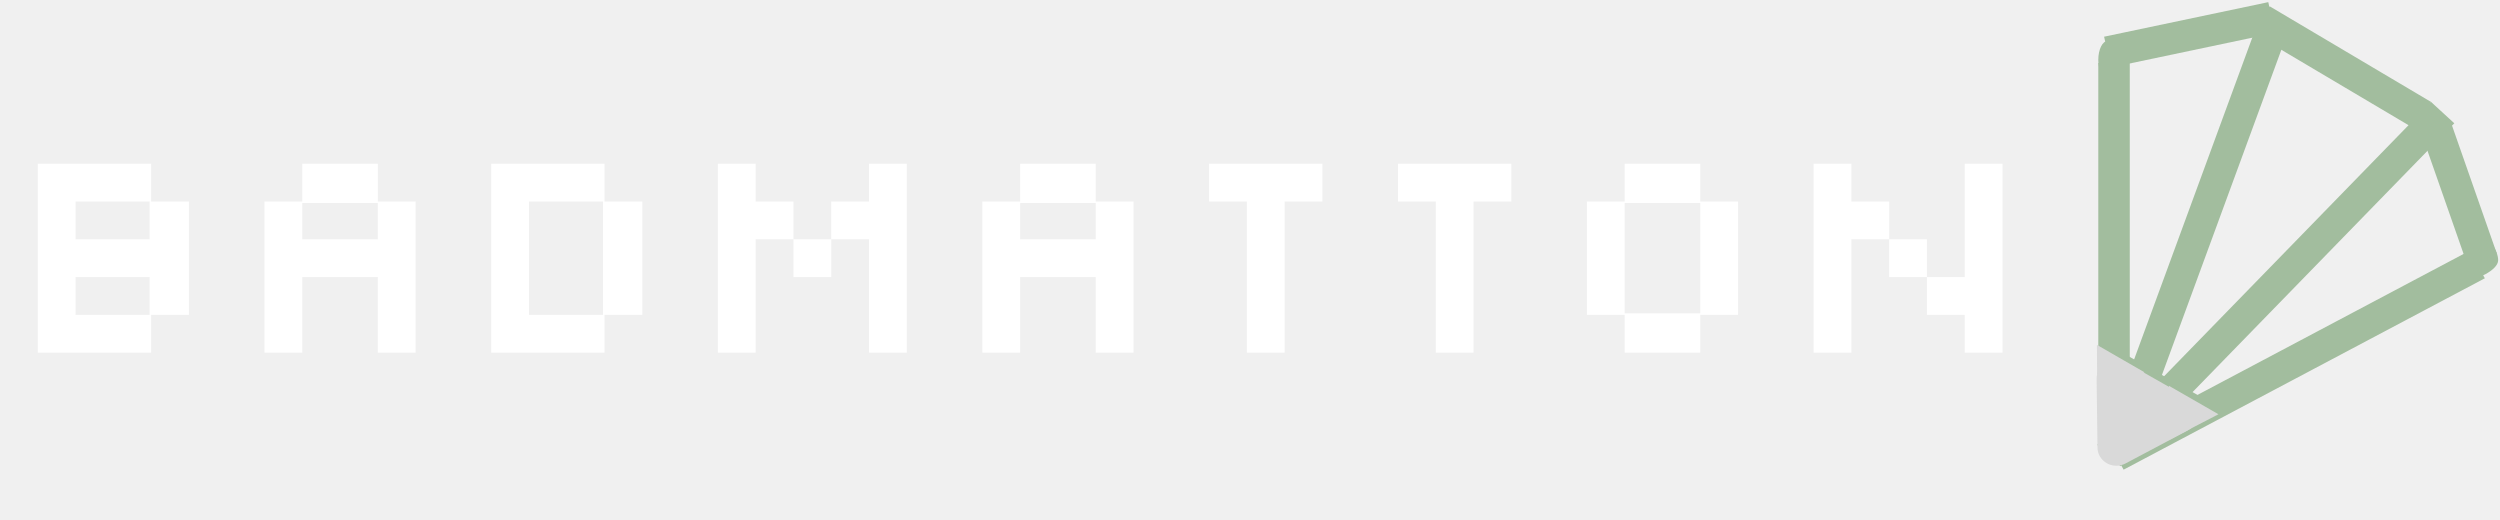
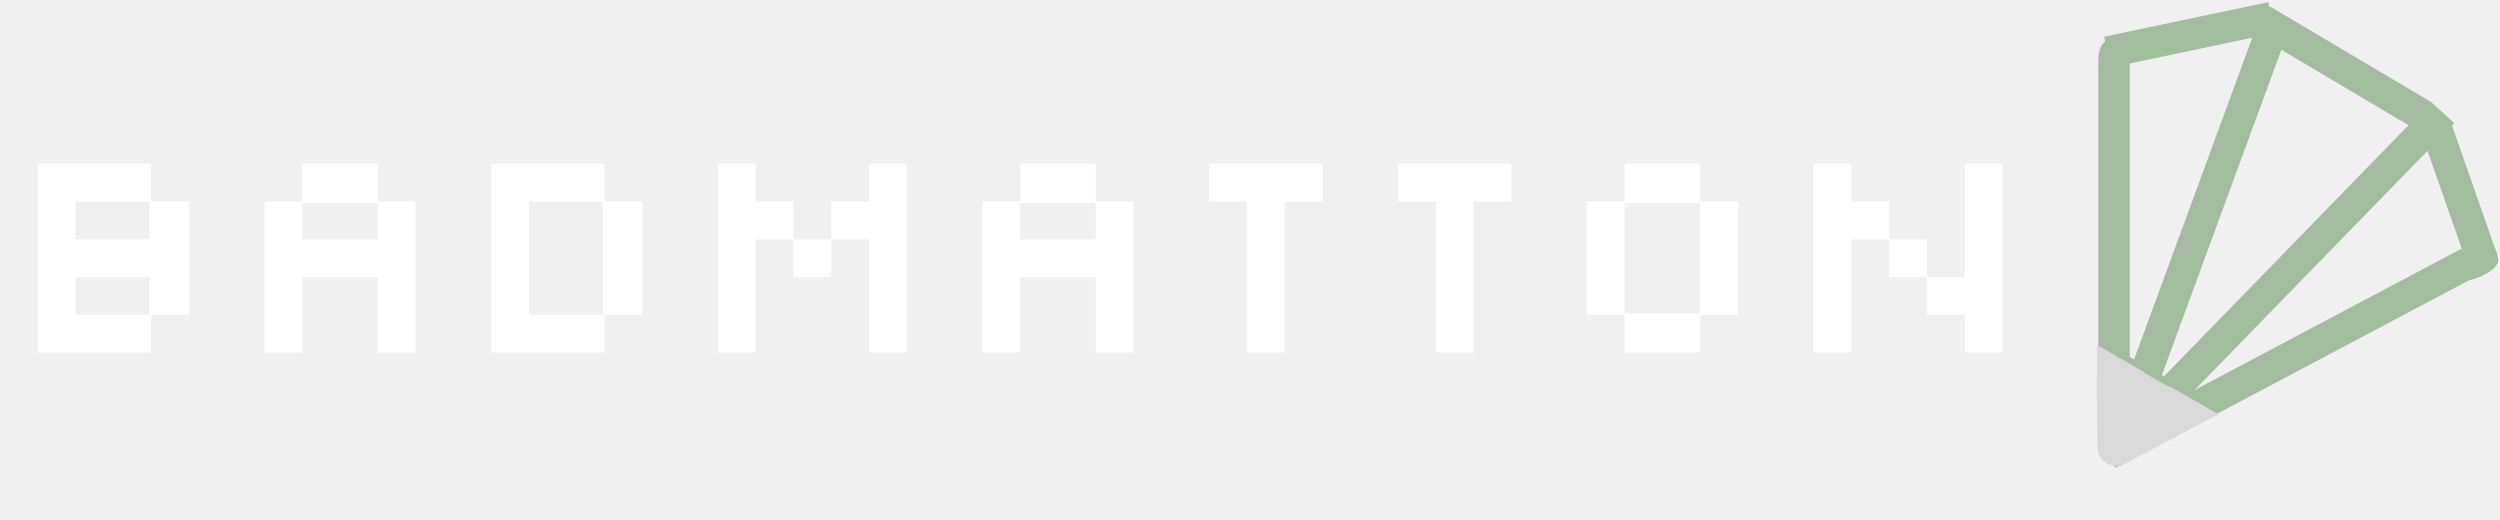
<svg xmlns="http://www.w3.org/2000/svg" width="794" height="165" viewBox="0 0 794 165" fill="none">
  <path d="M12 112V52H48V64H60V100H48V112H12ZM24 76H47.52V64H24V76ZM24 100H47.52V88H24V100ZM84 112V64H96V52H120V64H132V112H120V88H96V112H84ZM96 76H120V64.48H96V76ZM156 112V52H192V64H204V100H192V112H156ZM168 100H191.52V64H168V100ZM228 112V52H240V64H252V76H264V88H252V76H240V112H228ZM276 112V76H264V64H276V52H288V112H276ZM312 112V64H324V52H348V64H360V112H348V88H324V112H312ZM324 76H348V64.48H324V76ZM396 112V64H384V52H420V64H408V112H396ZM456 112V64H444V52H480V64H468V112H456ZM516 112V100H504V64H516V52H540V64H552V100H540V112H516ZM516 99.52H540V64.48H516V99.52ZM576 112V52H588V64H600V76H612V88H624V52H636V112H624V100H612V88H600V76H588V112H576Z" fill="white" />
  <line x1="671.416" y1="20" x2="671.416" y2="141" stroke="#A2BD9E" stroke-width="10" />
  <line y1="-5" x2="53.29" y2="-5" transform="matrix(0.978566 -0.205935 0.21772 0.976011 670.435 21.4159)" stroke="#A2BD9E" stroke-width="10" />
  <line y1="-5" x2="44.72" y2="-5" transform="matrix(-0.330393 -0.943843 0.949561 -0.313581 792.982 80.5076)" stroke="#A2BD9E" stroke-width="10" />
  <line y1="-5" x2="59.607" y2="-5" transform="matrix(-0.86027 -0.509839 0.53195 -0.846776 772.123 32.3901)" stroke="#A2BD9E" stroke-width="10" />
-   <line y1="-5" x2="129.83" y2="-5" transform="matrix(-0.883648 0.468151 -0.489651 -0.871919 784.291 79.6635)" stroke="#A2BD9E" stroke-width="10" />
+   <line y1="-5" x2="129.83" y2="-5" transform="matrix(-0.883648 0.468151 -0.489651 -0.871919 781.724 79)" stroke="#A2BD9E" stroke-width="10" />
  <line y1="-5" x2="141.189" y2="-5" transform="matrix(-0.344722 0.938705 -0.944901 -0.327358 716.499 8.75334)" stroke="#A2BD9E" stroke-width="10" />
  <line y1="-5" x2="151.992" y2="-5" transform="matrix(-0.69762 0.716468 -0.736451 -0.676491 772.123 32.3901)" stroke="#A2BD9E" stroke-width="10" />
  <rect width="12.111" height="29.774" transform="matrix(0.510963 -0.859603 0.872218 0.489117 666.959 121.94)" fill="#A2BD9E" />
  <path d="M675.067 147.195C671.056 149.322 666.218 146.573 666.162 142.135L665.884 120.302C665.825 115.671 670.973 112.701 675.045 115.015L695.053 126.383C699.126 128.697 698.982 134.512 694.797 136.731L675.067 147.195Z" fill="#D9D9D9" />
  <path d="M666.098 126.044L665.977 109.528L681.083 118.238L666.098 126.044Z" fill="#D9D9D9" />
  <path d="M689.081 139.59L688.853 122.535L704.58 131.571L689.081 139.59Z" fill="#D9D9D9" />
  <ellipse cx="669.416" cy="19" rx="3" ry="6" fill="#A2BD9E" />
  <path d="M793.416 82.636C793.416 85.917 786.091 89 783.636 89C781.181 89 783.191 84.22 783.191 80.939C783.191 77.659 785.182 75 787.637 75C790.092 75 793.416 79.356 793.416 82.636Z" fill="#A2BD9E" />
</svg>
